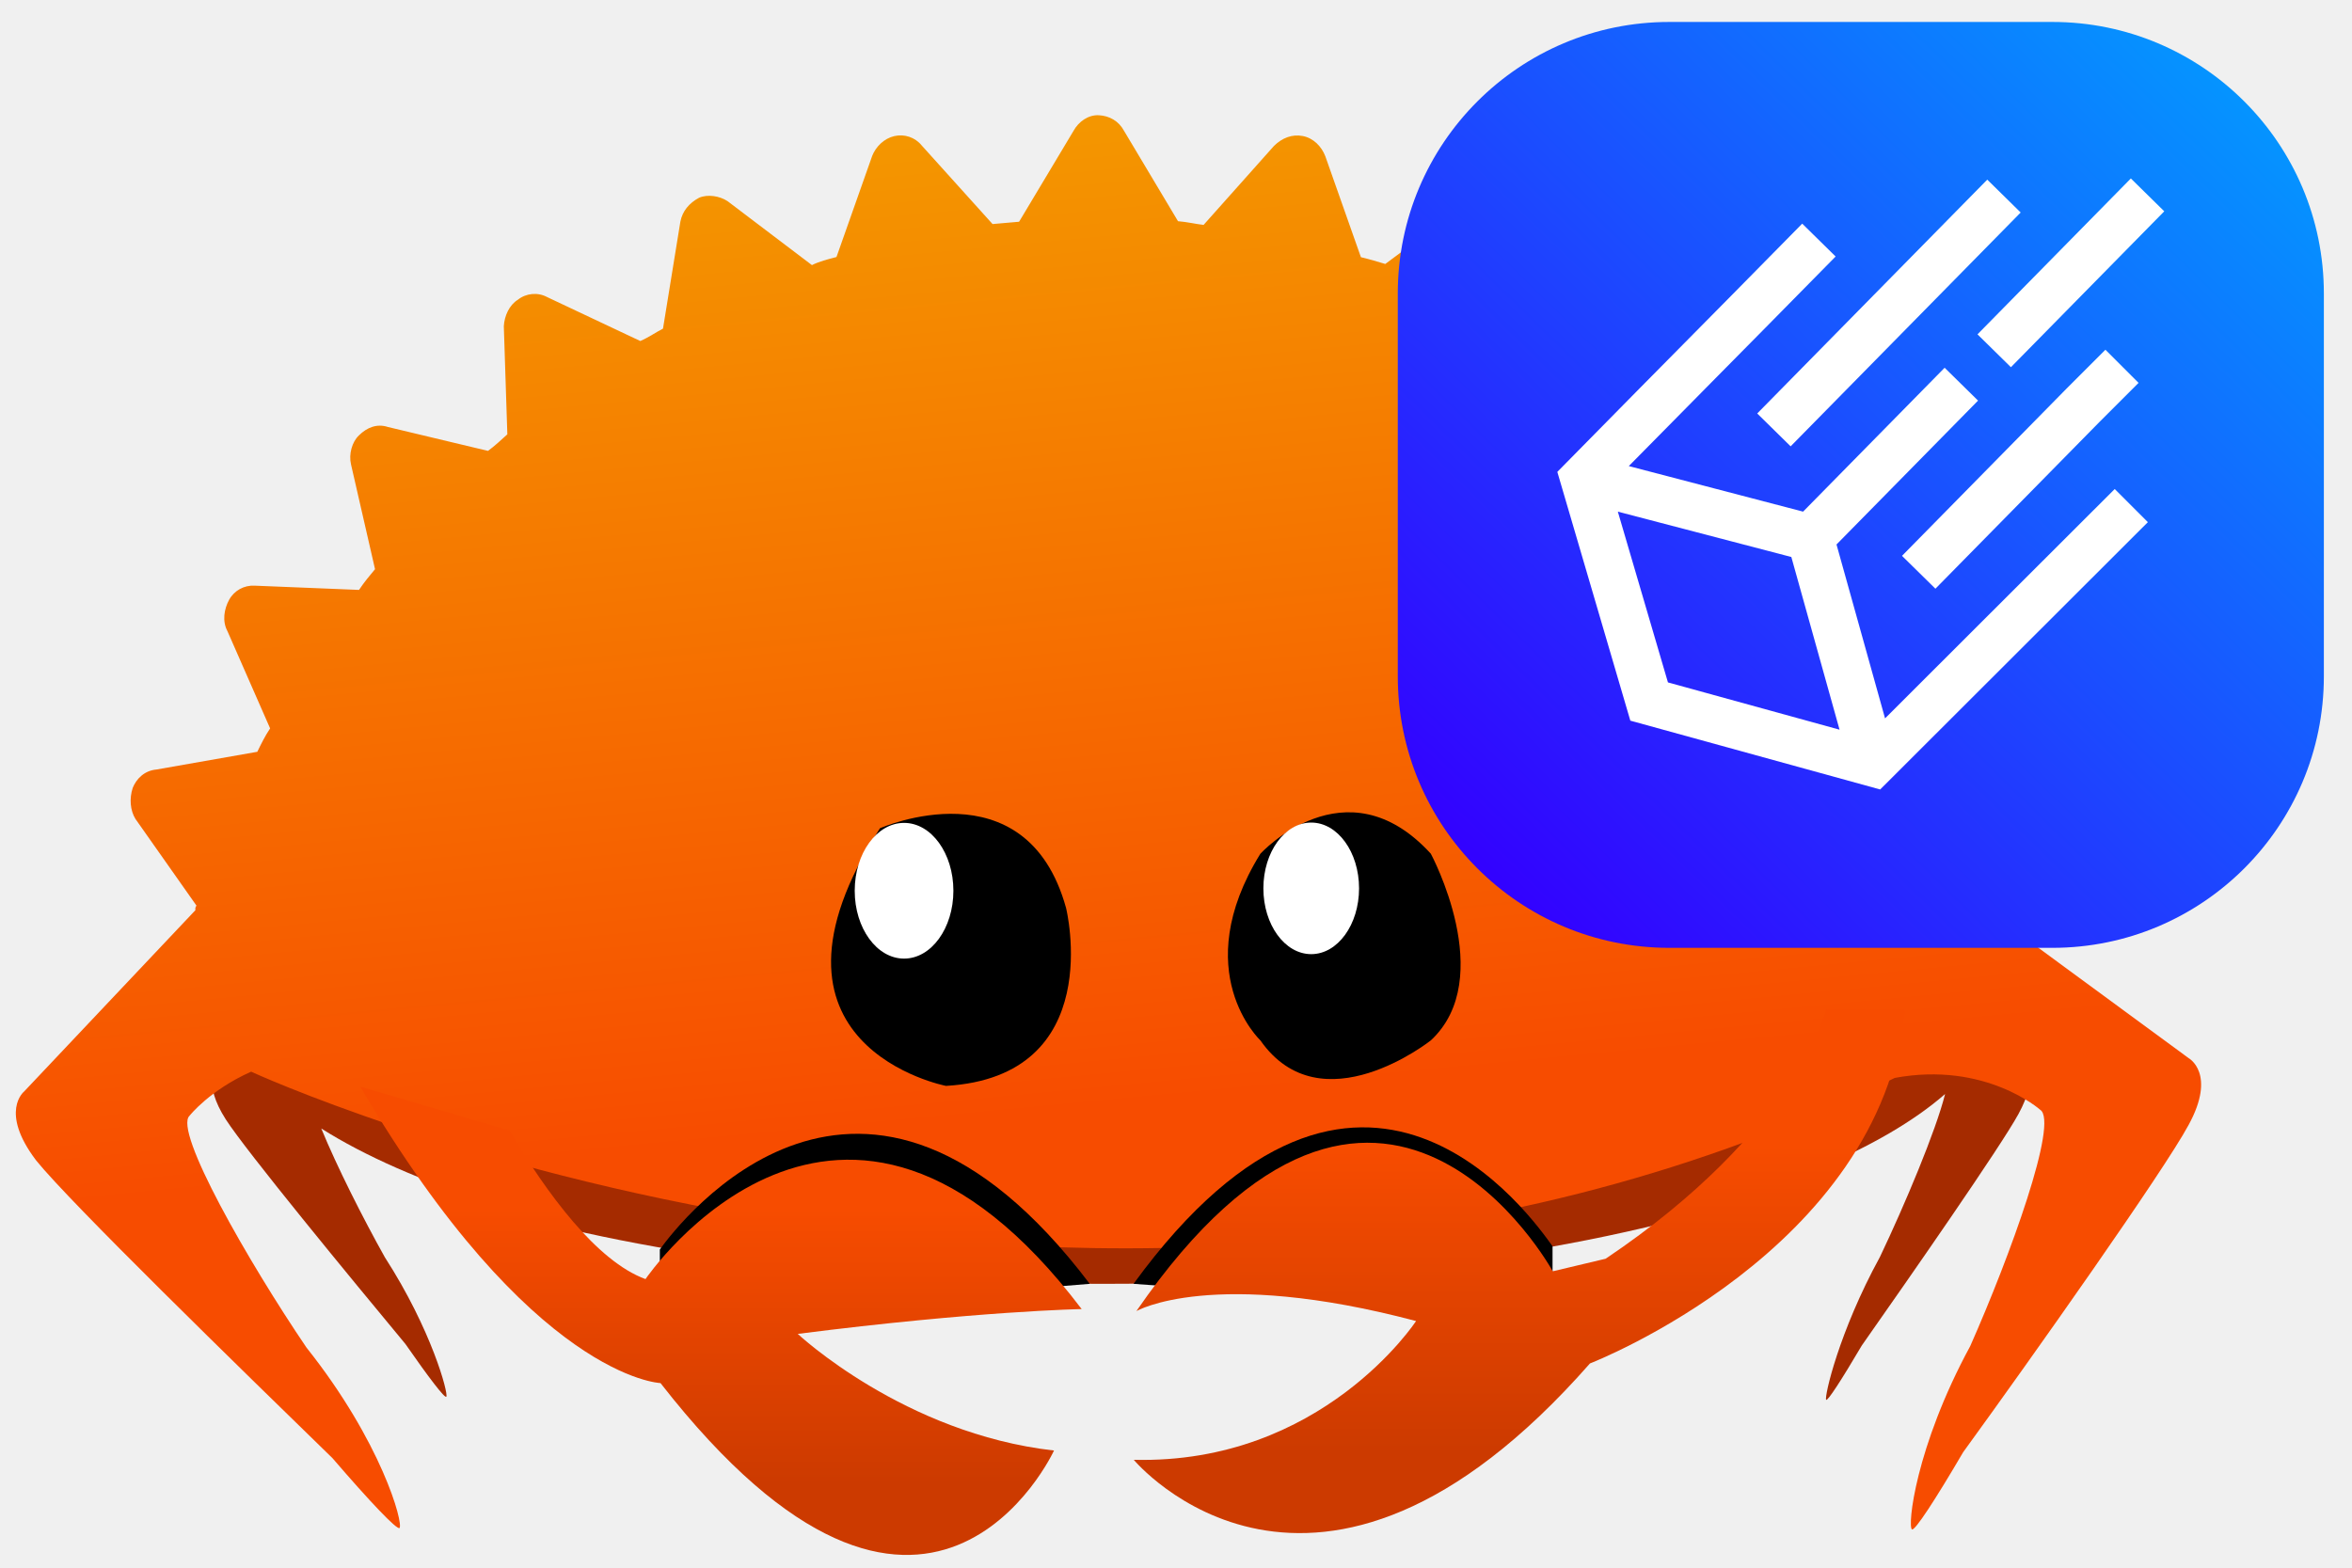
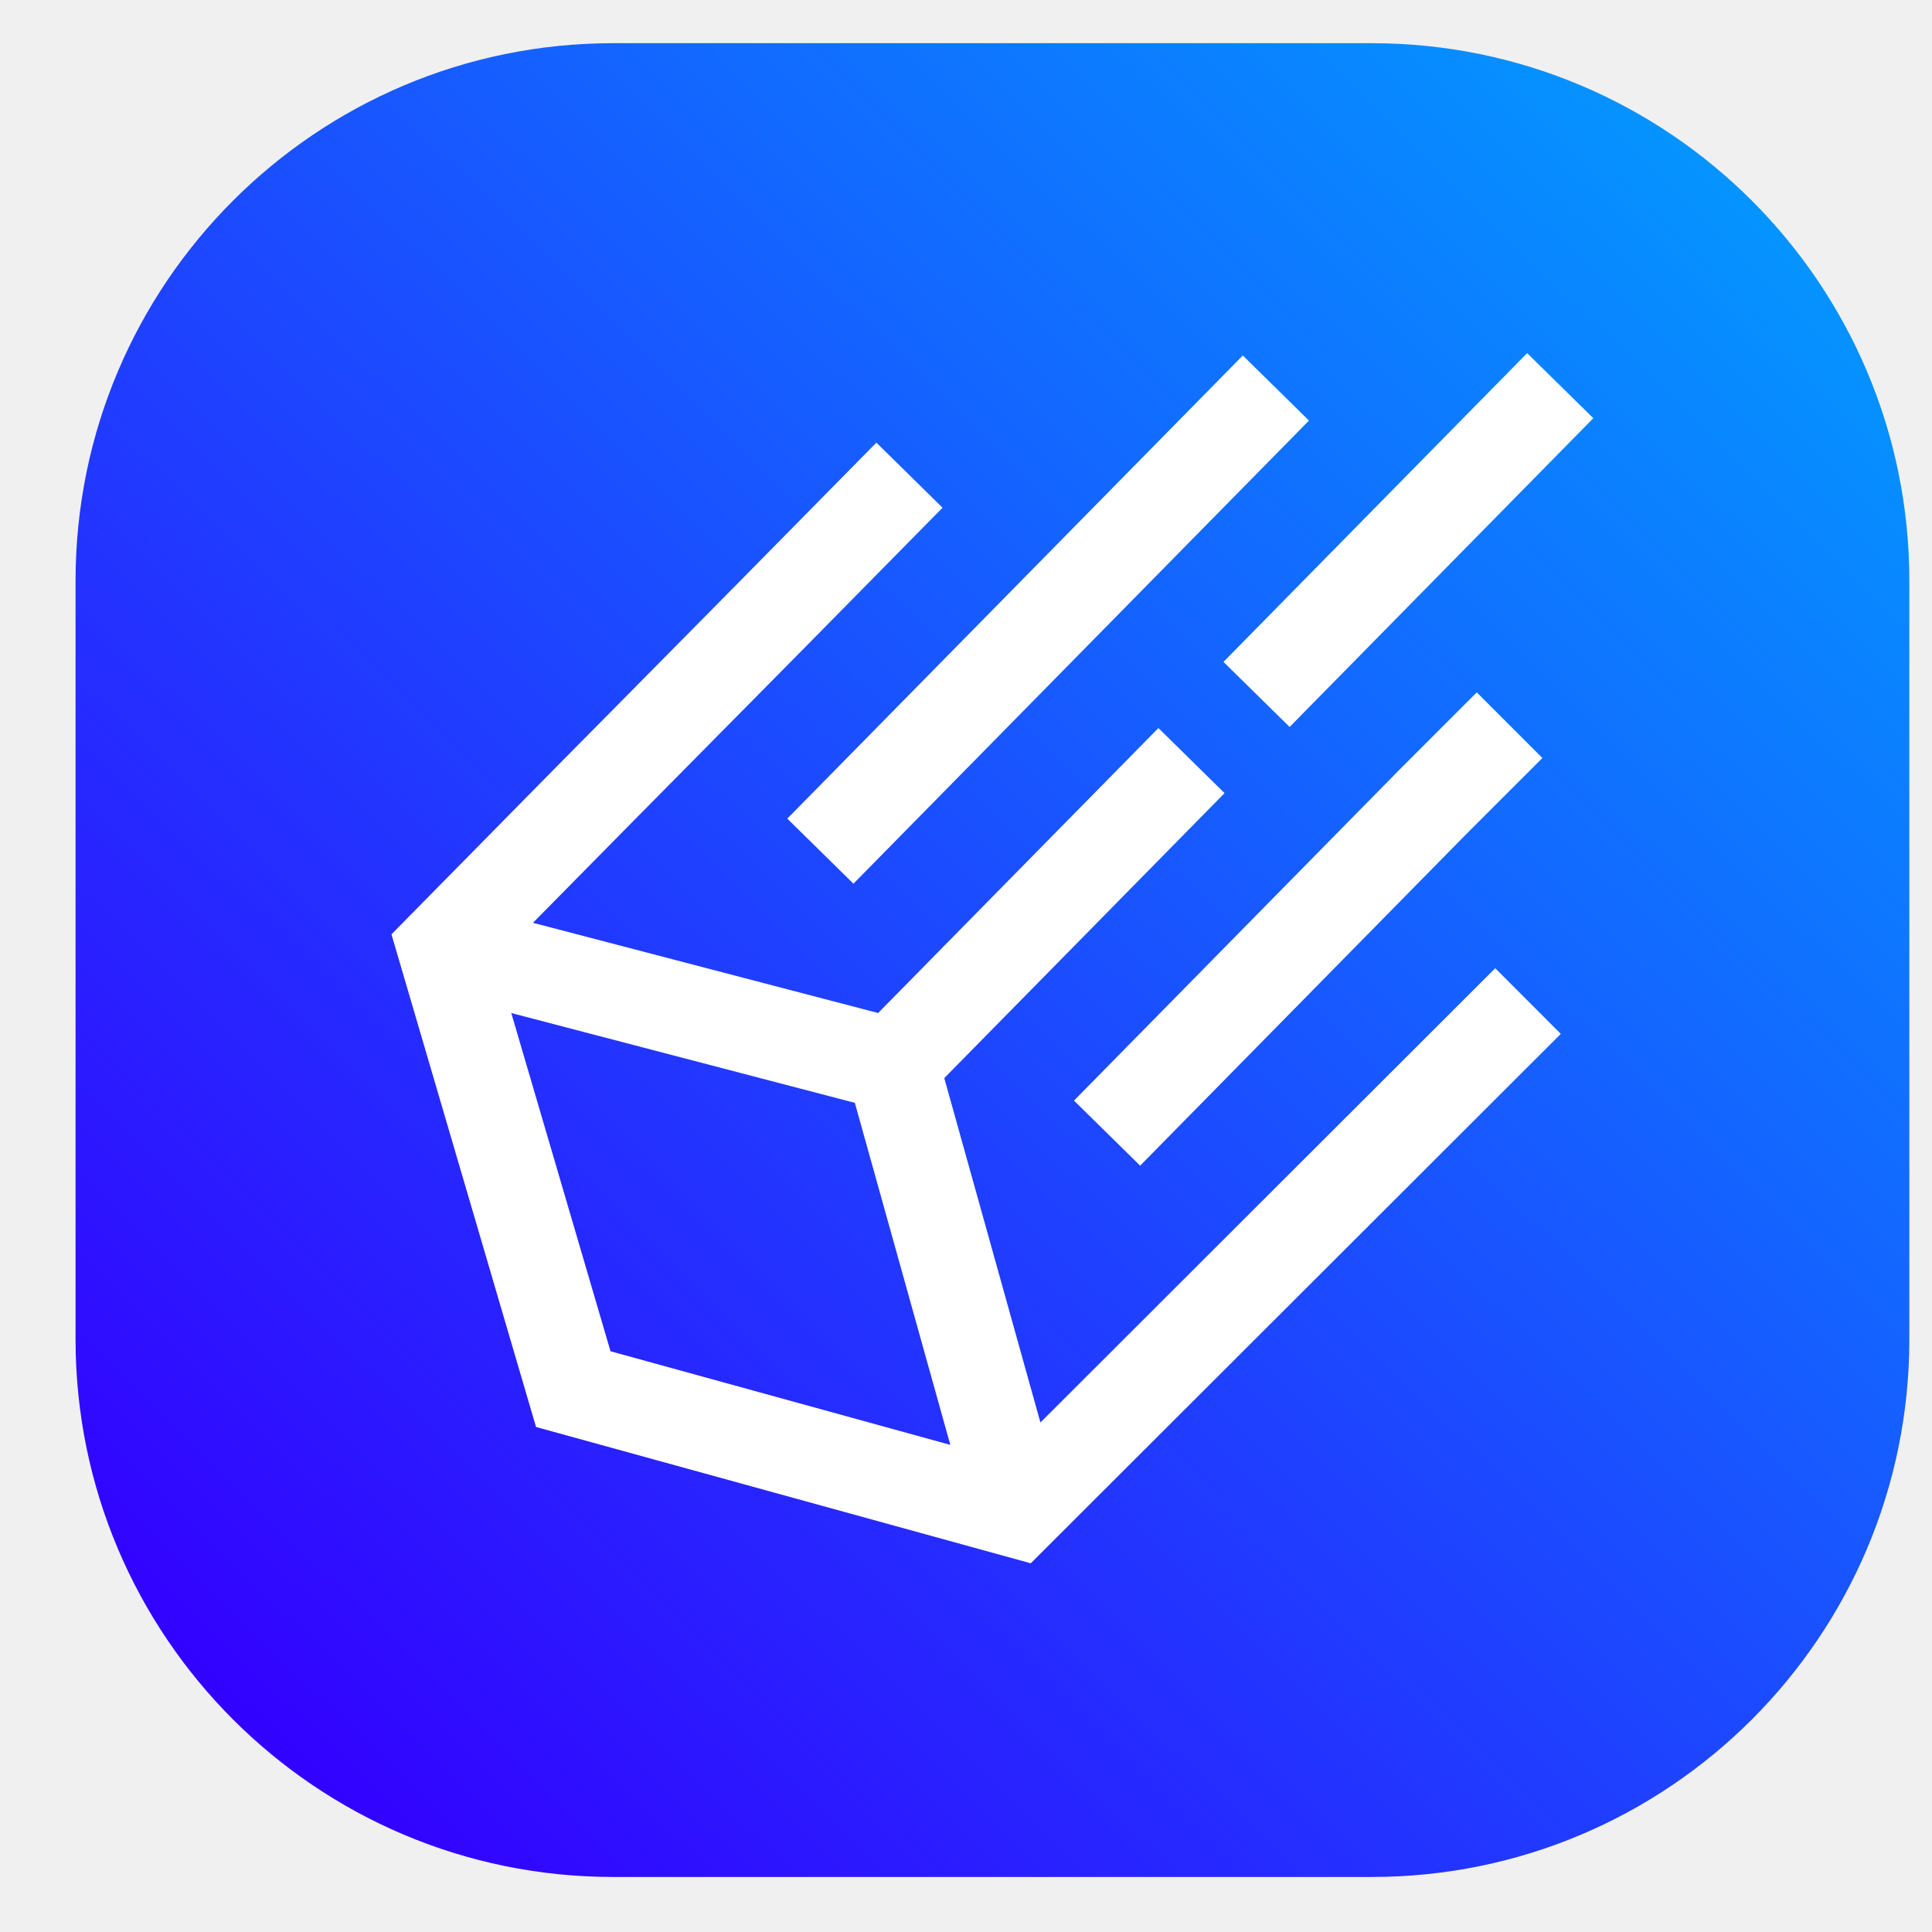
- <svg xmlns="http://www.w3.org/2000/svg" width="100%" height="100%" viewBox="0 0 1200 800" version="1.1" xml:space="preserve" style="fill-rule:evenodd;clip-rule:evenodd;stroke-linejoin:round;stroke-miterlimit:1.414;" id="svg22">
-   <g id="Layer-1">
-     <g id="g23" transform="translate(-34.34178,18.12483)">
-       <g transform="translate(597.344,637.02)" id="g1">
-         <path d="m 0,-279.559 c -121.238,0 -231.39,14.576 -312.939,38.329 V -38.329 C -231.39,-14.575 -121.238,0 0,0 138.76,0 262.987,-19.092 346.431,-49.186 V -230.37 C 262.987,-260.465 138.76,-279.559 0,-279.559" style="fill:#a52b00;fill-rule:nonzero" id="path1" />
-       </g>
-       <g transform="translate(1068.75,575.642)" id="g2">
-         <path d="m 0,-53.32 -14.211,-29.441 c 0.073,-1.118 0.131,-2.237 0.131,-3.36 0,-33.375 -34.706,-64.135 -93.097,-88.762 V 2.643 c 27.245,-11.492 49.348,-24.317 65.156,-38.125 -4.652,18.707 -20.564,56.553 -33.25,83.168 -20.85,38.066 -28.4,71.203 -27.432,72.844 0.617,1.033 7.73,-9.94 18.219,-27.721 C -60.074,58.028 -13.82,-8.373 -4.575,-25.287 5.897,-44.461 0,-53.32 0,-53.32" style="fill:#a52b00;fill-rule:nonzero" id="path2" />
-       </g>
-       <g transform="translate(149.064,591.421)" id="g3">
-         <path d="m 0,-99.954 c 0,6.428 1.293,12.76 3.788,18.969 l -8.511,15.15 c 0,0 -6.818,8.846 5.188,27.508 10.59,16.455 63.635,80.867 91.632,114.598 12.026,17.293 20.179,27.945 20.893,26.916 1.124,-1.633 -7.476,-34.1 -31.359,-71.141 -11.144,-19.895 -24.454,-46.252 -32.442,-65.721 22.303,14.116 51.483,26.92 86.152,37.94 V -204.17 C 51.797,-177.622 0,-140.737 0,-99.954" style="fill:#a52b00;fill-rule:nonzero" id="path3" />
-       </g>
-       <path d="M 0.991,-0.034 0.933,0.008 c 0,0.006 0,0.012 0,0.018 L 0.99,0.069 C 0.996,0.073 0.999,0.08 0.998,0.087 0.997,0.094 0.992,0.1 0.986,0.103 L 0.92,0.133 C 0.919,0.139 0.918,0.145 0.916,0.15 L 0.964,0.203 C 0.968,0.208 0.97,0.216 0.968,0.222 0.965,0.229 0.96,0.234 0.953,0.236 L 0.882,0.254 C 0.88,0.259 0.877,0.264 0.875,0.27 L 0.91,0.33 c 0.004,0.006 0.004,0.014 0,0.02 C 0.907,0.356 0.9,0.36 0.893,0.361 L 0.82,0.365 C 0.817,0.369 0.813,0.374 0.81,0.379 L 0.832,0.445 C 0.835,0.452 0.833,0.459 0.828,0.465 0.824,0.47 0.816,0.473 0.809,0.472 L 0.737,0.462 C 0.733,0.466 0.729,0.47 0.724,0.474 l 0.009,0.07 C 0.734,0.551 0.731,0.558 0.725,0.562 0.719,0.566 0.711,0.568 0.704,0.565 L 0.636,0.542 C 0.631,0.546 0.626,0.549 0.621,0.552 L 0.615,0.621 c 0,0.008 -0.005,0.014 -0.011,0.017 -0.007,0.003 -0.015,0.003 -0.021,0 L 0.521,0.602 C 0.52,0.603 0.519,0.603 0.518,0.603 L 0.406,0.729 c 0,0 -0.012,0.018 -0.047,-0.004 C 0.329,0.705 0.206,0.599 0.141,0.543 0.109,0.52 0.089,0.504 0.09,0.502 0.093,0.499 0.149,0.509 0.217,0.554 0.278,0.588 0.371,0.631 0.38,0.619 c 0,0 0.016,-0.015 0.026,-0.044 0,0 0,0 0,0 10e-4,0.001 10e-4,0.001 0,0 0,0 -0.315,-0.551 -0.101,-1.106 C 0.311,-0.593 0.275,-0.627 0.275,-0.627 0.266,-0.639 0.178,-0.598 0.12,-0.566 0.055,-0.523 0.002,-0.513 0,-0.516 -0.001,-0.518 0.018,-0.533 0.049,-0.555 0.11,-0.608 0.227,-0.707 0.256,-0.726 0.289,-0.748 0.301,-0.73 0.301,-0.73 l 0.101,0.115 c 0.004,0.001 0.008,0.002 0.013,0.002 L 0.47,-0.658 c 0.005,-0.005 0.013,-0.006 0.02,-0.004 0.007,0.002 0.012,0.007 0.014,0.014 l 0.018,0.068 c 0.005,0.002 0.011,0.004 0.016,0.006 l 0.064,-0.034 c 0.006,-0.004 0.014,-0.004 0.021,0 0.006,0.003 0.01,0.009 0.01,0.016 l 0.004,0.07 c 0.005,0.003 0.01,0.007 0.015,0.01 l 0.069,-0.022 c 0.007,-0.002 0.015,-0.001 0.02,0.003 0.006,0.005 0.009,0.012 0.008,0.019 l -0.011,0.069 c 0.004,0.004 0.008,0.008 0.013,0.012 l 0.072,-0.008 c 0.007,-0.001 0.014,0.002 0.019,0.007 0.005,0.006 0.006,0.013 0.003,0.02 l -0.024,0.065 c 0.003,0.005 0.007,0.01 0.01,0.015 l 0.072,0.005 c 0.008,0 0.014,0.005 0.017,0.011 0.004,0.006 0.004,0.014 0,0.02 l -0.037,0.06 c 0.002,0.005 0.004,0.01 0.006,0.016 l 0.07,0.018 c 0.007,0.002 0.013,0.007 0.015,0.014 0.002,0.007 0,0.014 -0.005,0.02 L 0.92,-0.116 c 0.001,0.005 0.003,0.011 0.004,0.017 l 0.064,0.031 C 0.995,-0.065 0.999,-0.059 1,-0.052 1.001,-0.045 0.997,-0.038 0.991,-0.034 Z M 0.406,0.575 c 0,0 0,0 0,0 z" style="clip-rule:evenodd;fill:url(#_Linear1);fill-rule:nonzero;stroke-linejoin:round;stroke-miterlimit:1.414" id="path4" transform="matrix(-65.8097,-752.207,-752.207,65.8097,621.707,796.312)" />
-       <g transform="translate(450.328,483.629)" id="g5">
-         <path d="m 0,167.33 c -1.664,-1.42 -2.536,-2.262 -2.536,-2.262 L 140.006,153.391 C 23.733,0 -69.418,122.193 -79.333,135.855 v 31.475 z" style="fill-rule:nonzero" id="path5" />
-       </g>
-       <g transform="translate(747.12,477.333)" id="g6">
-         <path d="m 0,171.974 c 1.663,-1.42 2.536,-2.264 2.536,-2.264 L -134.448,159.687 C -18.12,0 69.421,126.835 79.335,140.497 v 31.477 z" style="fill-rule:nonzero" id="path6" />
-       </g>
-       <g transform="matrix(-1.53e-5,-267.211,-267.211,1.53e-5,809.465,764.23)" id="g7">
-         <path d="m 1,-0.586 c 0,0 -0.232,0.058 -0.476,0.421 L 0.5,-0.064 c 0,0 0.6,0.329 -0.076,0.795 0,0 0.084,-0.145 -0.019,-0.534 0,0 -0.274,0.179 -0.265,0.539 0,0 -0.415,-0.345 0.184,-0.871 0,0 0.215,-0.556 0.676,-0.601 z" style="fill:url(#_Linear2);fill-rule:nonzero" id="path7" />
-       </g>
-       <g transform="translate(677.392,509.61)" id="g8">
-         <path d="m 0,-92.063 c 0,0 43.486,-47.615 86.974,0 0,0 34.17,63.492 0,95.234 0,0 -55.912,44.444 -86.974,0 0,0 -37.275,-34.921 0,-95.234" style="fill-rule:nonzero" id="path8" />
-       </g>
-       <g transform="translate(727.738,435.209)" id="g9">
-         <path d="m 0,0.002 c 0,18.541 -10.93,33.572 -24.408,33.572 -13.477,0 -24.406,-15.031 -24.406,-33.572 0,-18.541 10.929,-33.574 24.406,-33.574 C -10.93,-33.572 0,-18.539 0,0.002" style="fill:#ffffff;fill-rule:nonzero" id="path9" />
-       </g>
-       <g transform="translate(483.3,502.984)" id="g10">
-         <path d="m 0,-98.439 c 0,0 74.596,-33.028 94.956,40.691 0,0 21.327,85.926 -61.259,90.776 0,0 -105.31,-20.283 -33.697,-131.467" style="fill-rule:nonzero" id="path10" />
-       </g>
-       <g transform="translate(520.766,436.428)" id="g11">
-         <path d="m 0,0 c 0,19.119 -11.27,34.627 -25.173,34.627 -13.898,0 -25.171,-15.508 -25.171,-34.627 0,-19.124 11.273,-34.627 25.171,-34.627 C -11.27,-34.627 0,-19.124 0,0" style="fill:#ffffff;fill-rule:nonzero" id="path11" />
-       </g>
-       <g transform="matrix(-1.53e-5,-239.021,-239.021,1.53e-5,402.161,775.388)" id="g12">
-         <path d="m 0.367,0.129 c -0.731,-0.57 -0.144,-0.84 -0.144,-0.84 0.036,0.32 0.249,0.547 0.249,0.547 0.049,-0.384 0.053,-0.606 0.053,-0.606 0.678,0.514 0.064,0.931 0.064,0.931 0.038,0.104 0.183,0.211 0.317,0.29 L 1,0.77 C 0.376,0.403 0.367,0.129 0.367,0.129 Z" style="fill:url(#_Linear3);fill-rule:nonzero" id="path12" />
-       </g>
-     </g>
-     <g transform="matrix(-82.87712,-947.2882,-947.2882,82.87712,525.9093,975.8988)" id="g4" style="clip-rule:evenodd;fill-rule:evenodd;stroke-linejoin:round;stroke-miterlimit:1.414">
-       <g style="fill:none" id="g22" transform="matrix(-2.5489075e-4,-0.0029134,-0.0029134,2.5489075e-4,1.094499,-0.1701259)">
-         <rect x="42" y="31.001" width="169.9" height="169.9" rx="49.815" fill="url(#paint1_linear)" id="rect1" style="fill:url(#paint1_linear)" />
-         <path d="m 182.62,65.747 -28.136,28.606 -6.13,-6.029 28.136,-28.606 z m -26.344,0.218 -42.204,42.909 -6.13,-6.029 42.204,-42.909 6.13,6.029 z M 94.628,89.878 c 5.325,-5.383 10.65,-10.765 21.569,-21.867 l 6.13,6.029 c -10.927,11.11 -16.258,16.498 -21.587,21.885 -4.401,4.449 -8.801,8.897 -16.359,16.573 l 31.977,8.358 25.968,-26.402 6.13,6.029 -25.968,26.402 8.907,31.908 42.138,-42.087 6.076,6.083 -49.109,49.05 -45.837,-12.628 -13.394,-45.646 1.771,-1.801 c 10.928,-11.111 16.258,-16.499 21.588,-21.886 z m 28.419,70.99 -8.846,-31.689 -31.831,-8.32 9.194,31.335 31.482,8.674 z m 47.734,-56.517 7.122,-7.122 -6.08,-6.08 -7.147,7.147 -30.171,30.674 6.13,6.029 30.146,-30.649 z" clip-rule="evenodd" fill="url(#paint2_linear)" fill-rule="evenodd" id="path1-3" style="fill:url(#paint2_linear)" />
-       </g>
-     </g>
-   </g>
-   <defs id="defs22">
-     <linearGradient id="_Linear1" x1="0" y1="0" x2="1" y2="0" gradientUnits="userSpaceOnUse" gradientTransform="matrix(1,0,0,-1,0,-6.50515e-4)">
-       <stop offset="0" style="stop-color:rgb(247,76,0);stop-opacity:1" id="stop12" />
-       <stop offset="0.33" style="stop-color:rgb(247,76,0);stop-opacity:1" id="stop13" />
-       <stop offset="1" style="stop-color:rgb(244,150,0);stop-opacity:1" id="stop14" />
-     </linearGradient>
-     <linearGradient id="_Linear2" x1="0" y1="0" x2="1" y2="0" gradientUnits="userSpaceOnUse" gradientTransform="matrix(1,0,0,-1,0,1.23438e-6)">
-       <stop offset="0" style="stop-color:rgb(204,58,0);stop-opacity:1" id="stop15" />
-       <stop offset="0.15" style="stop-color:rgb(204,58,0);stop-opacity:1" id="stop16" />
-       <stop offset="0.74" style="stop-color:rgb(247,76,0);stop-opacity:1" id="stop17" />
-       <stop offset="1" style="stop-color:rgb(247,76,0);stop-opacity:1" id="stop18" />
-     </linearGradient>
-     <linearGradient id="_Linear3" x1="0" y1="0" x2="1" y2="0" gradientUnits="userSpaceOnUse" gradientTransform="scale(1,-1)">
-       <stop offset="0" style="stop-color:rgb(204,58,0);stop-opacity:1" id="stop19" />
-       <stop offset="0.15" style="stop-color:rgb(204,58,0);stop-opacity:1" id="stop20" />
-       <stop offset="0.74" style="stop-color:rgb(247,76,0);stop-opacity:1" id="stop21" />
-       <stop offset="1" style="stop-color:rgb(247,76,0);stop-opacity:1" id="stop22" />
-     </linearGradient>
+ <svg xmlns="http://www.w3.org/2000/svg" width="140" height="140" fill="none" version="1.1" viewBox="35 31 179 171">
+   <rect x="42" y="31.001" width="169.9" height="169.9" rx="49.815" fill="url(#paint1_linear)" />
+   <path d="m182.62 65.747-28.136 28.606-6.13-6.029 28.136-28.606 6.13 6.029zm-26.344 0.218-42.204 42.909-6.13-6.029 42.204-42.909 6.13 6.029zm-61.648 23.913c5.325-5.383 10.65-10.765 21.569-21.867l6.13 6.029c-10.927 11.11-16.258 16.498-21.587 21.885-4.401 4.449-8.801 8.897-16.359 16.573l31.977 8.358 25.968-26.402 6.13 6.029-25.968 26.402 8.907 31.908 42.138-42.087 6.076 6.083-49.109 49.05-45.837-12.628-13.394-45.646 1.771-1.801c10.928-11.111 16.258-16.499 21.588-21.886zm28.419 70.99-8.846-31.689-31.831-8.32 9.194 31.335 31.482 8.674zm47.734-56.517 7.122-7.122-6.08-6.08-7.147 7.147-30.171 30.674 6.13 6.029 30.146-30.649z" clip-rule="evenodd" fill="url(#paint2_linear)" fill-rule="evenodd" />
+   <defs>
    <filter id="filter0_f" x="55" y="47.001" width="144" height="168" color-interpolation-filters="sRGB" filterUnits="userSpaceOnUse">
-       <feFlood flood-opacity="0" result="BackgroundImageFix" id="feFlood1" />
-       <feBlend in="SourceGraphic" in2="BackgroundImageFix" result="shape" id="feBlend1" />
-       <feGaussianBlur result="effect1_foregroundBlur" stdDeviation="2" id="feGaussianBlur1" />
+       <feFlood flood-opacity="0" result="BackgroundImageFix" />
+       <feBlend in="SourceGraphic" in2="BackgroundImageFix" result="shape" />
+       <feGaussianBlur result="effect1_foregroundBlur" stdDeviation="2" />
    </filter>
    <linearGradient id="paint0_linear" x1="127" x2="127" y1="51.001" y2="211" gradientUnits="userSpaceOnUse">
-       <stop offset=".052" id="stop1" />
-       <stop stop-opacity=".08" offset="1" id="stop2" />
+       <stop offset=".052" />
+       <stop stop-opacity=".08" offset="1" />
    </linearGradient>
    <linearGradient id="paint1_linear" x1="212" x2="57.5" y1="31.001" y2="189" gradientUnits="userSpaceOnUse">
-       <stop stop-color="#00A3FF" offset="0" id="stop3" />
-       <stop stop-color="#30f" offset="1" id="stop4" />
+       <stop stop-color="#00A3FF" offset="0" />
+       <stop stop-color="#30f" offset="1" />
    </linearGradient>
    <linearGradient id="paint2_linear" x1="86.098" x2="206.01" y1="158.28" y2="35.327" gradientUnits="userSpaceOnUse">
-       <stop stop-color="#fff" offset="0" id="stop5" />
-       <stop stop-color="#fff" offset="1" id="stop6" />
+       <stop stop-color="#fff" offset="0" />
+       <stop stop-color="#fff" offset="1" />
    </linearGradient>
  </defs>
</svg>
